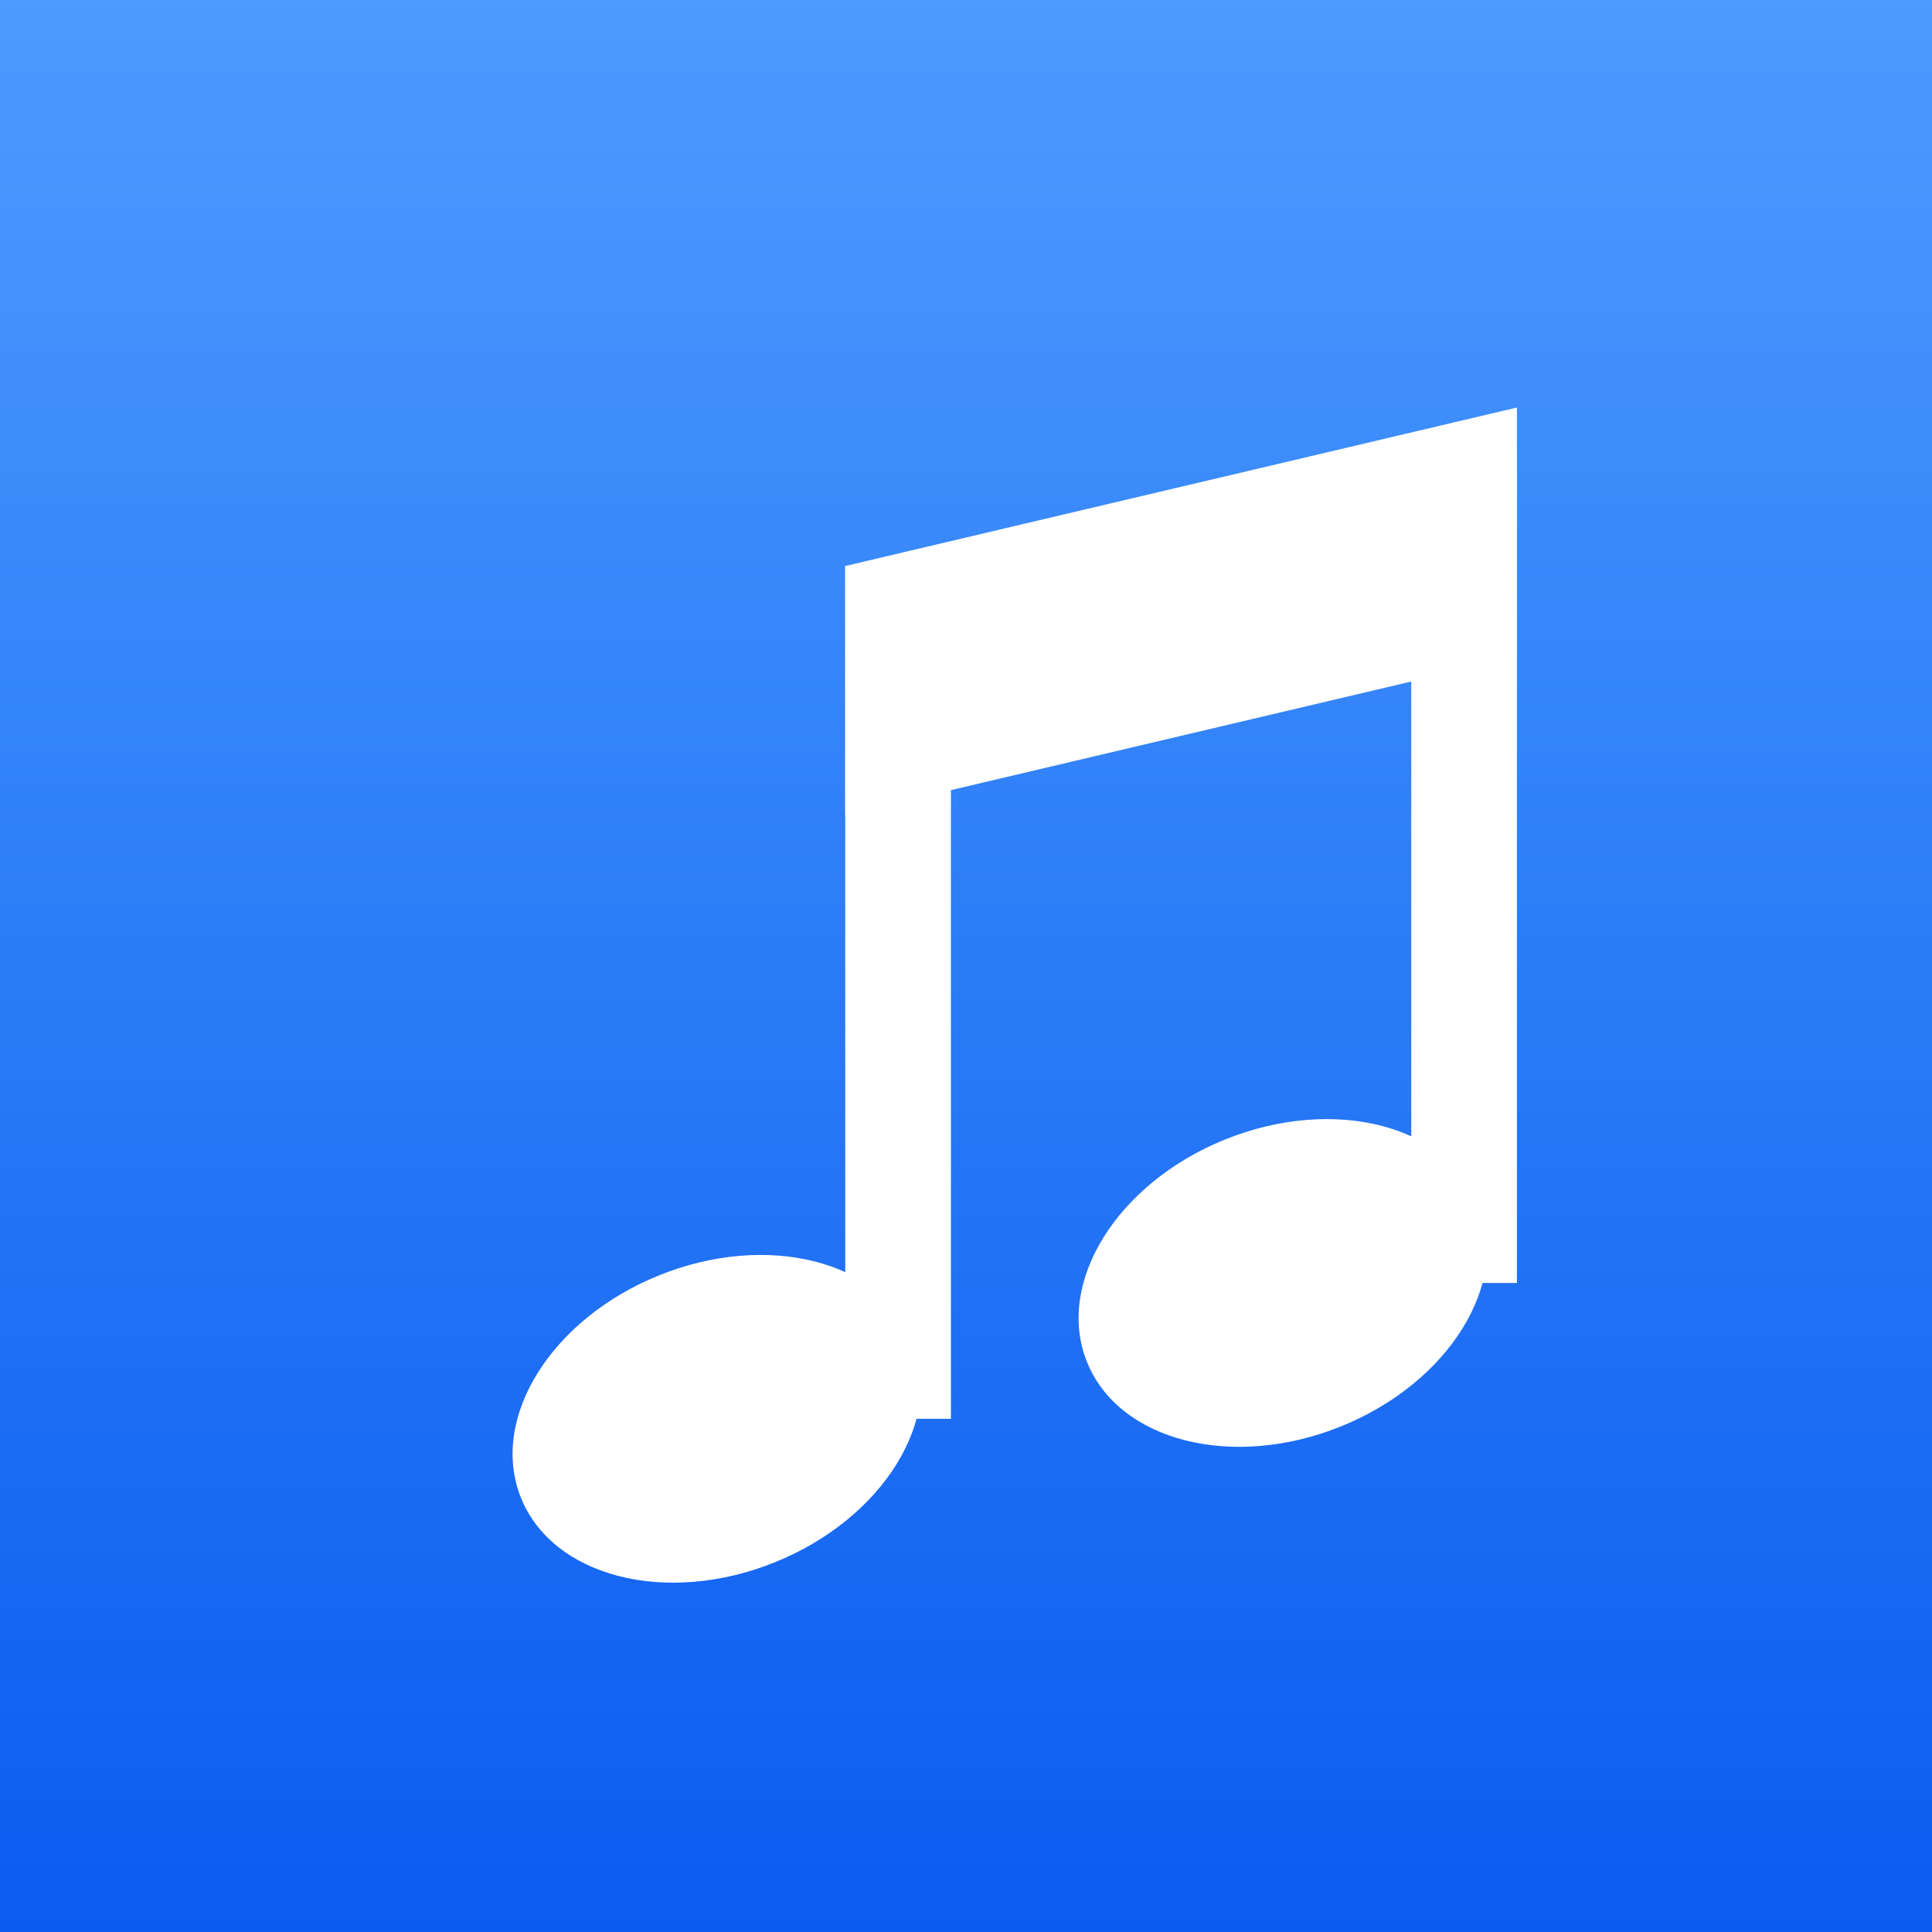
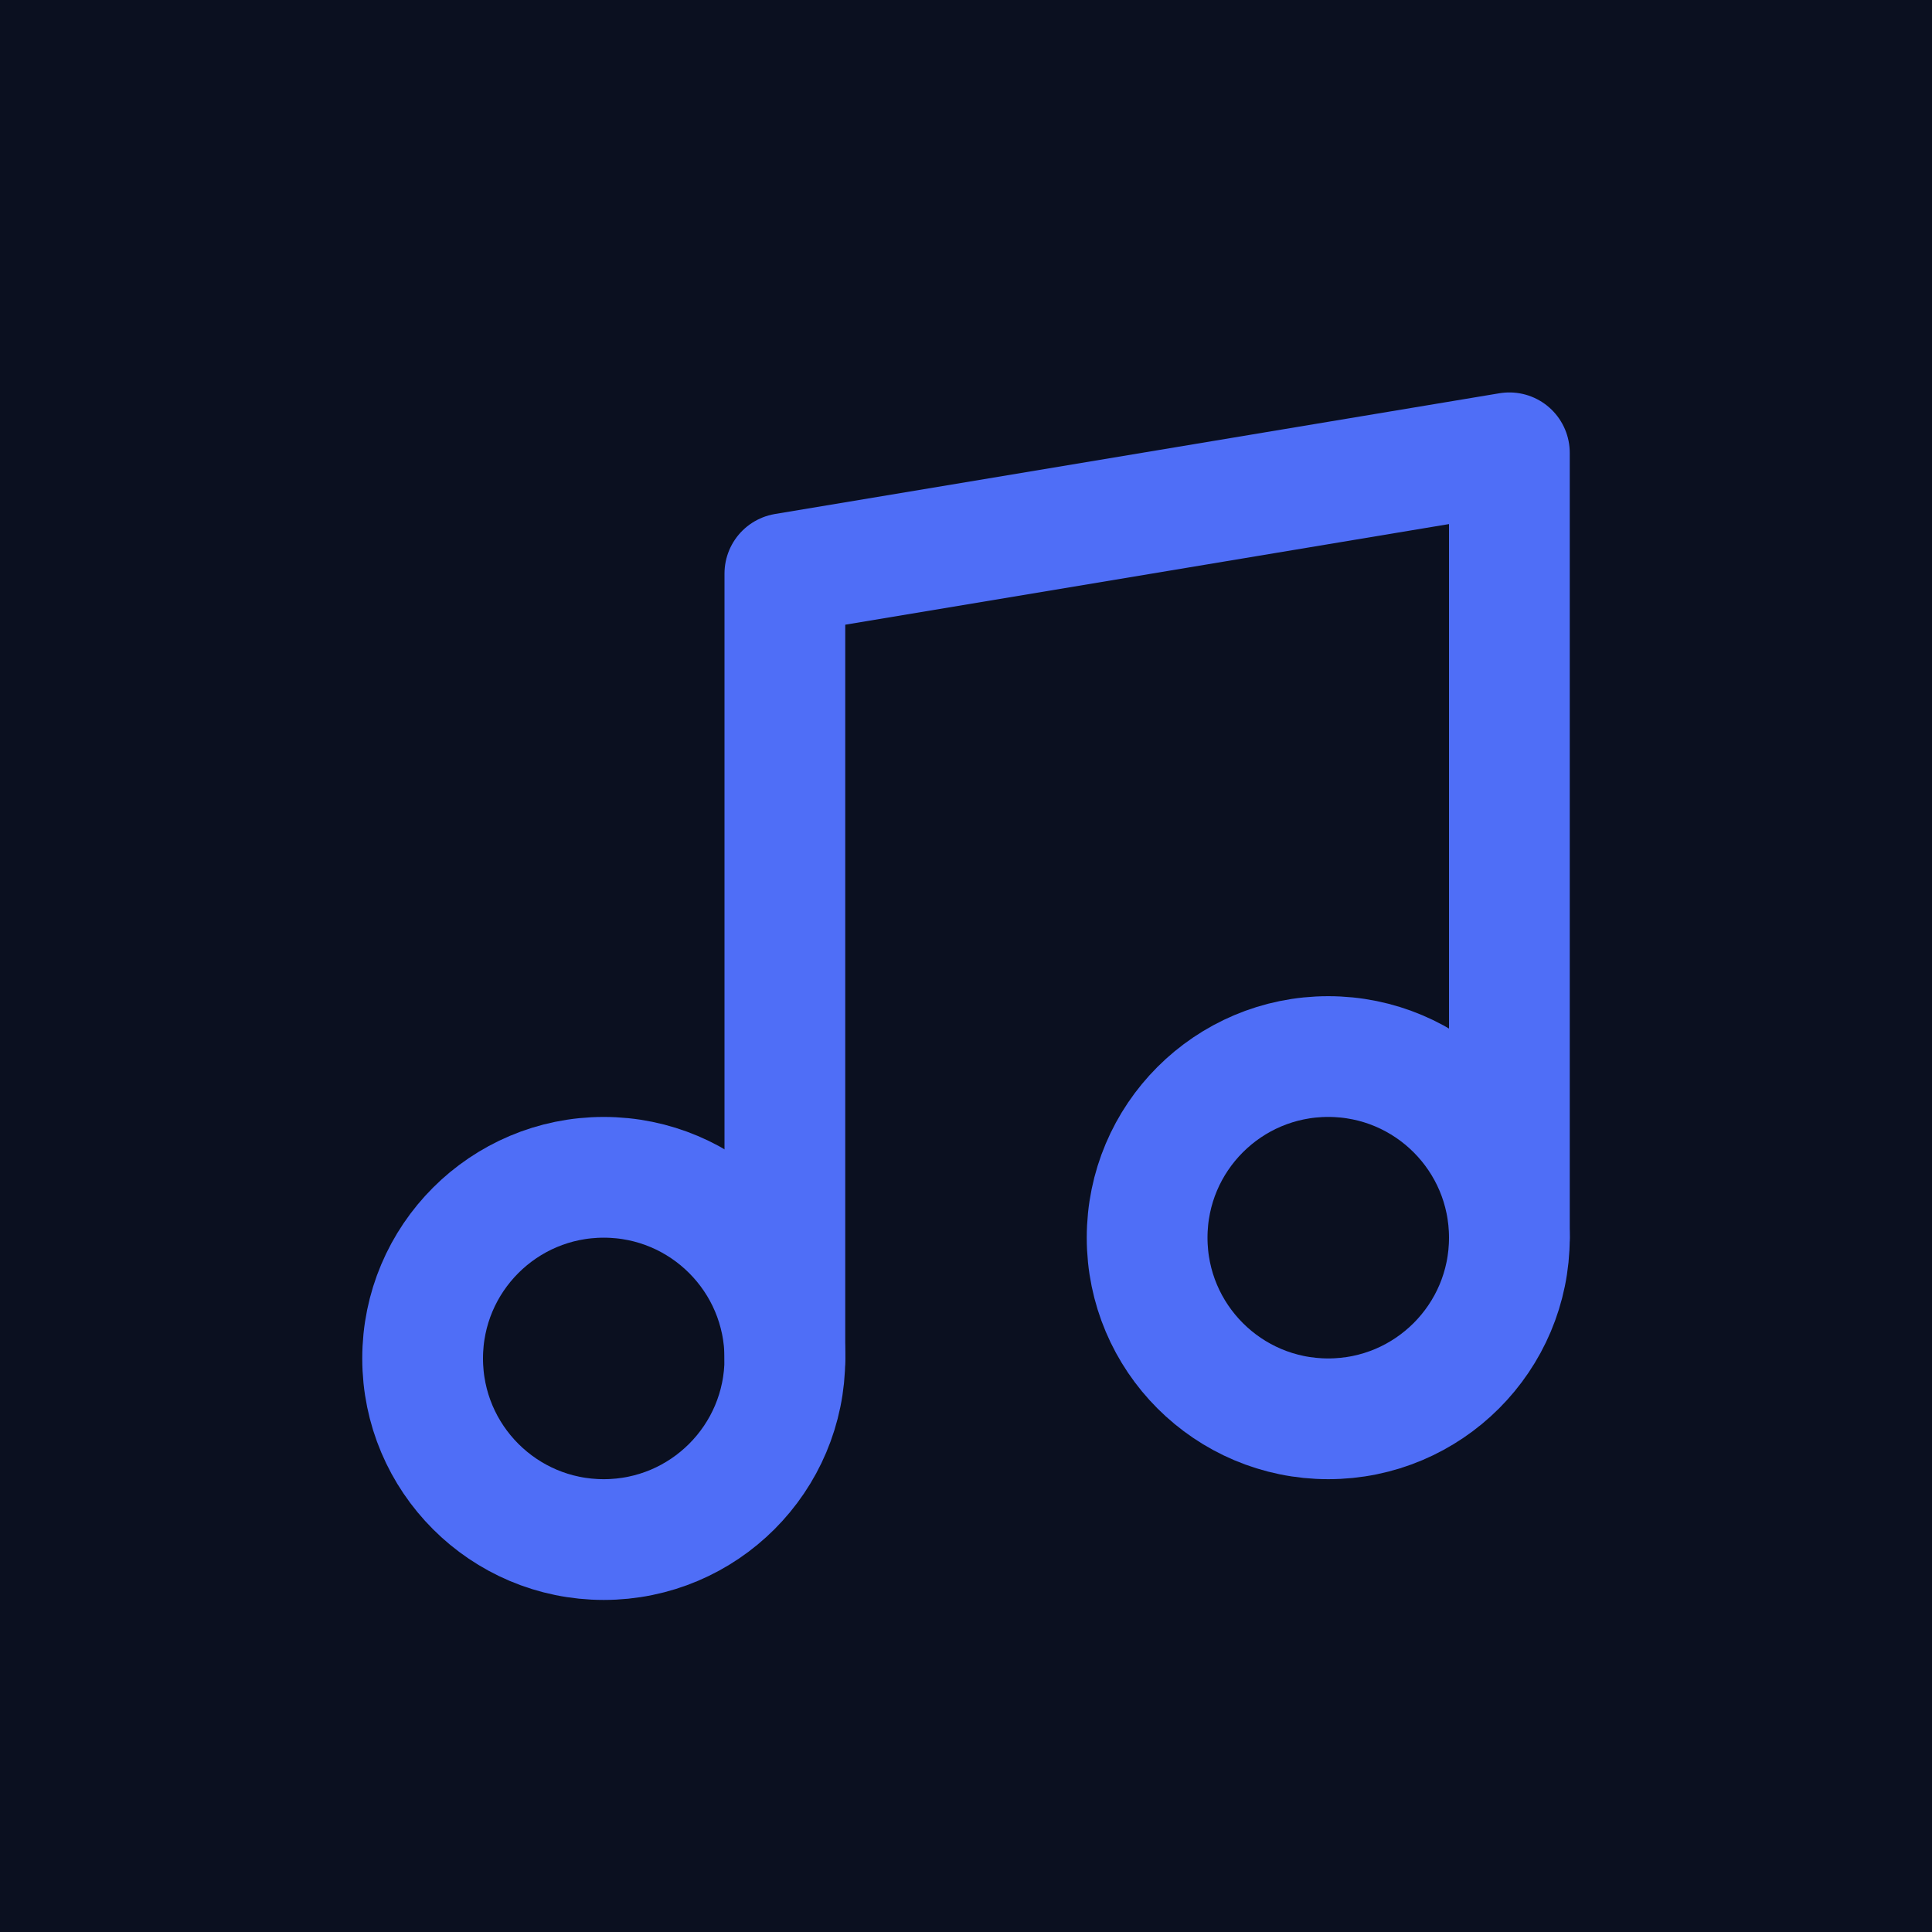
<svg xmlns="http://www.w3.org/2000/svg" viewBox="0 0 512 512">
-   <defs>
-     <linearGradient id="bg" x1="0" y1="0" x2="0" y2="1">
-       <stop offset="0" stop-color="#4d9bff" />
-       <stop offset="1" stop-color="#0a5cf0" />
-     </linearGradient>
-   </defs>
-   <rect width="512" height="512" fill="url(#bg)" />
-   <g fill="#fff">
-     <ellipse cx="190" cy="376" rx="56" ry="41" transform="rotate(-22 190 376)" />
-     <ellipse cx="340" cy="340" rx="56" ry="41" transform="rotate(-22 340 340)" />
-     <rect x="224" y="150" width="28" height="226" />
-     <rect x="374" y="120" width="28" height="220" />
-     <path d="M224 150L402 108v66L224 216z" />
+   <rect width="512" height="512" fill="#0b1020" />
+   <g transform="translate(64 72) scale(16)" fill="none" stroke="#4f6ef7" stroke-width="2" stroke-linecap="round" stroke-linejoin="round">
+     <path d="M9 18V5l12-2v13" />
+     <circle cx="6" cy="18" r="3" />
+     <circle cx="18" cy="16" r="3" />
  </g>
</svg>
